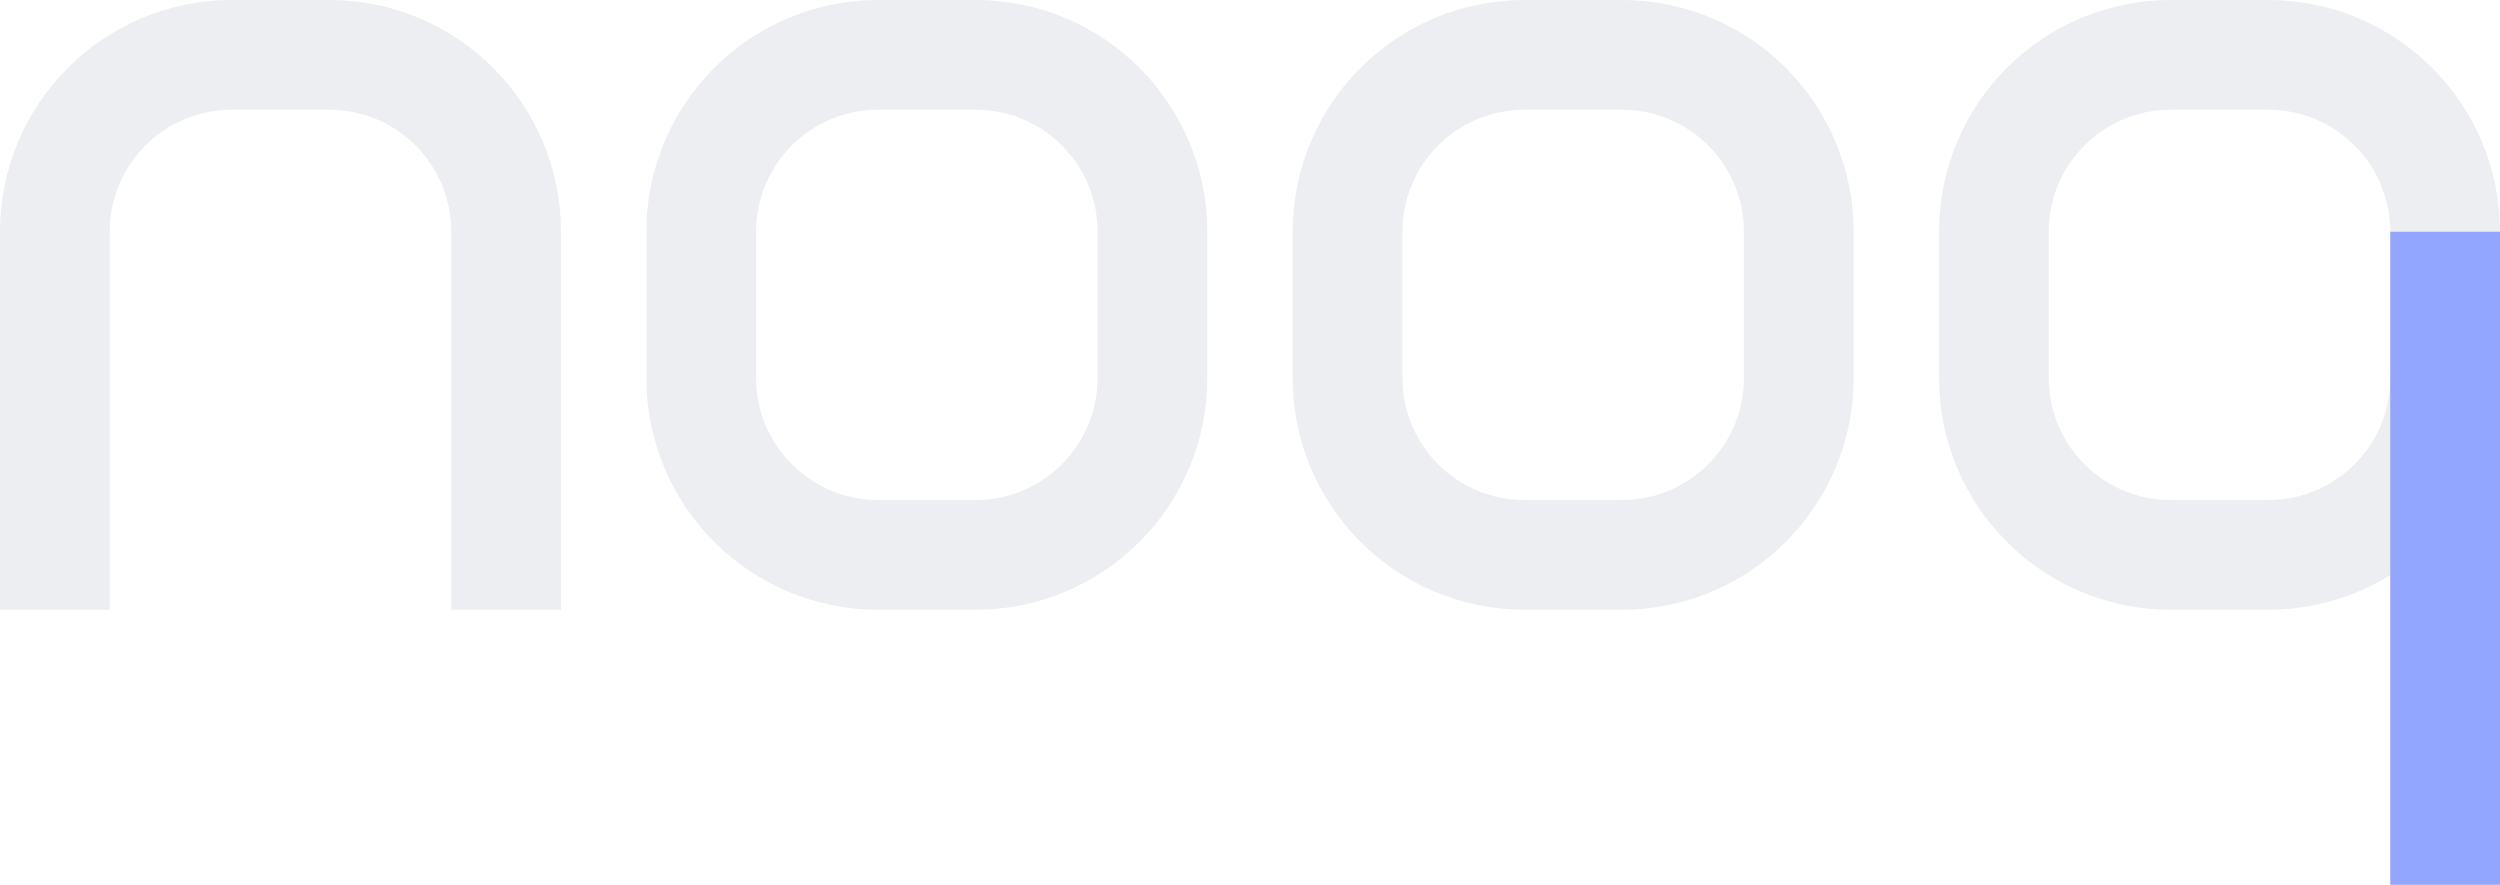
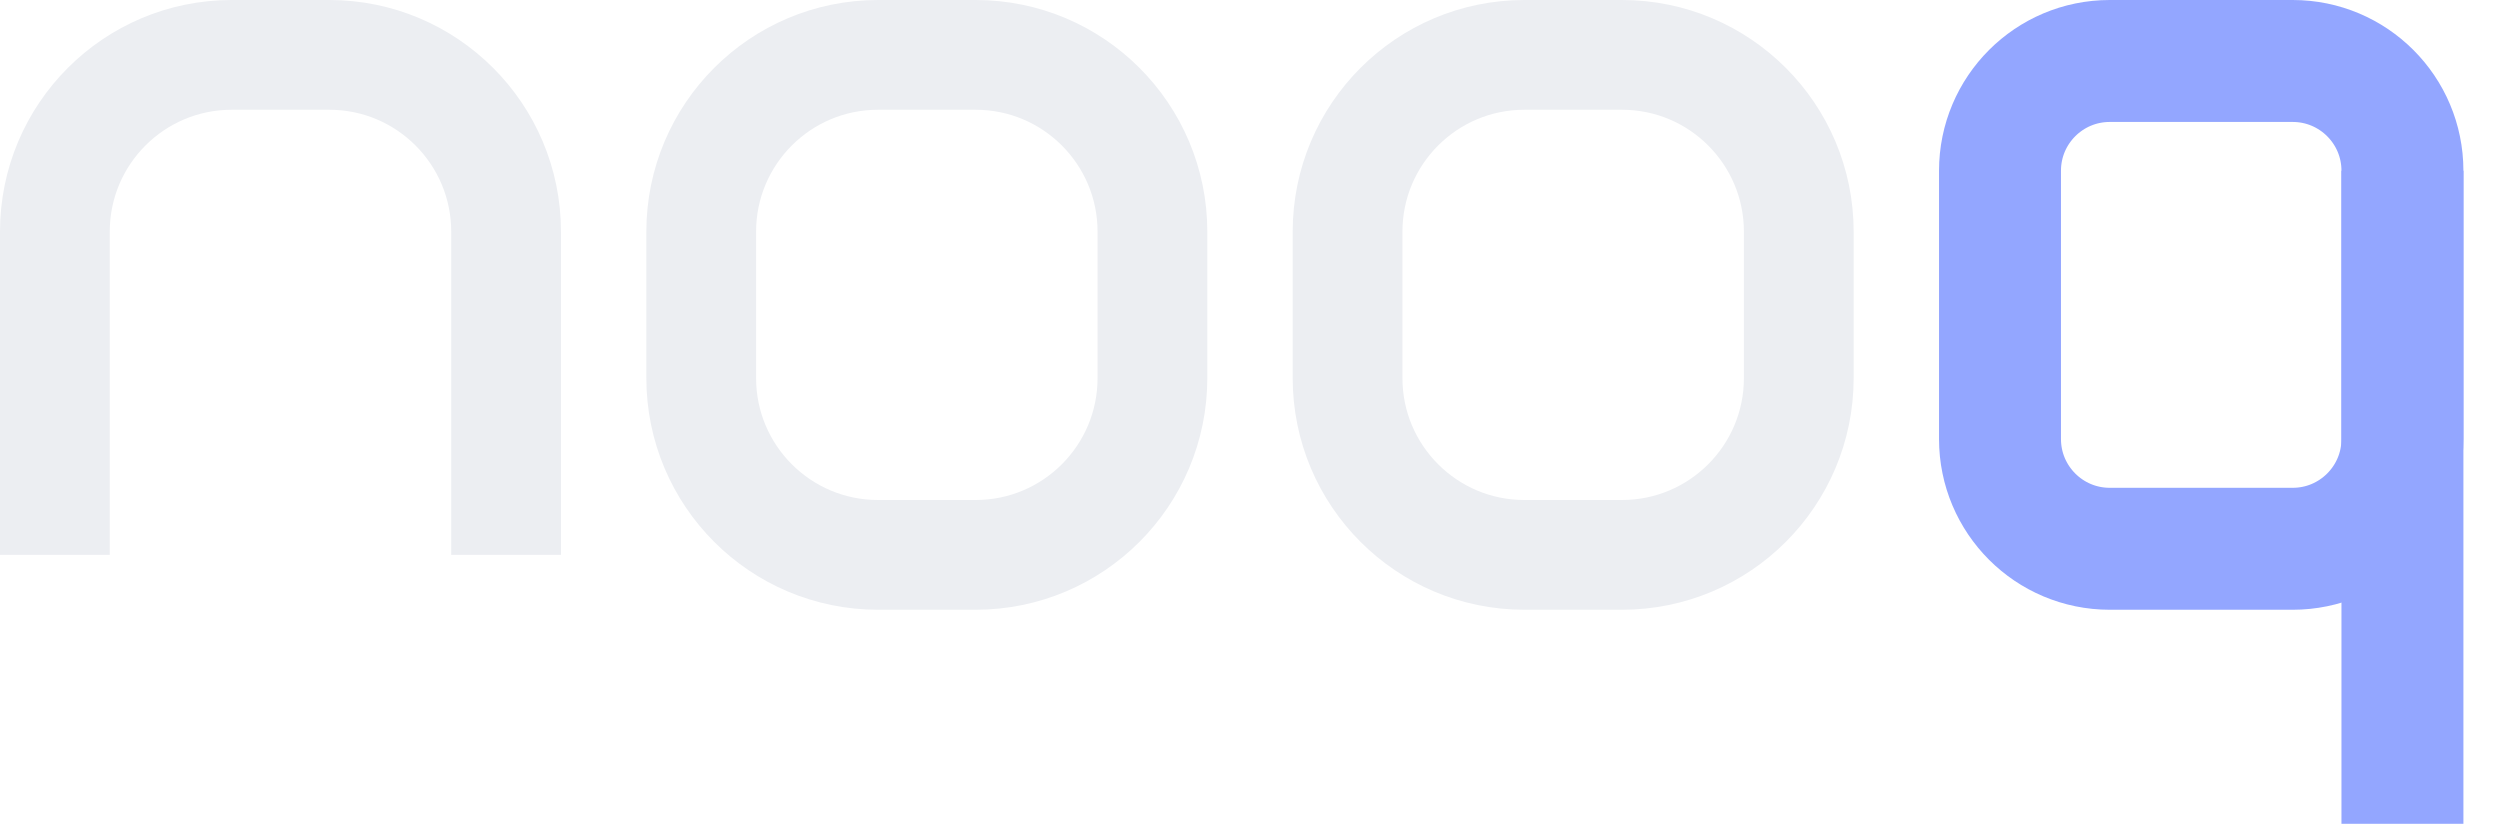
- <svg xmlns="http://www.w3.org/2000/svg" viewBox="0 0 410 145.106" role="img" aria-label="nooq">
-   <path d="M9 100V38A29 29 0 0 1 38 9H54A29 29 0 0 1 83 38V100" stroke="#eceef2" fill="none" stroke-width="18" stroke-linejoin="round" />
-   <path d="M144 9H160A29 29 0 0 1 189 38V62A29 29 0 0 1 160 91H144A29 29 0 0 1 115 62V38A29 29 0 0 1 144 9Z" stroke="#eceef2" fill="none" stroke-width="18" stroke-linejoin="round" />
-   <path d="M250 9H266A29 29 0 0 1 295 38V62A29 29 0 0 1 266 91H250A29 29 0 0 1 221 62V38A29 29 0 0 1 250 9Z" stroke="#eceef2" fill="none" stroke-width="18" stroke-linejoin="round" />
-   <path d="M356 9H372A29 29 0 0 1 401 38V62A29 29 0 0 1 372 91H356A29 29 0 0 1 327 62V38A29 29 0 0 1 356 9Z" stroke="#eceef2" fill="none" stroke-width="18" stroke-linejoin="round" />
-   <polyline points="401,38 401,145.106" stroke="#93a6ff" fill="none" stroke-width="18" stroke-linejoin="round" />
+ <svg xmlns="http://www.w3.org/2000/svg" viewBox="0 0 410 135.106" role="img" aria-label="nooq">
+   <path d="M9 91V38A29 29 0 0 1 38 9H54A29 29 0 0 1 83 38V91" stroke="#eceef2" fill="none" stroke-width="18" stroke-linejoin="round" />
+   <path d="M189 62V38A29 29 0 0 0 160 9H144A29 29 0 0 0 115 38V62A29 29 0 0 0 144 91H160A29 29 0 0 0 189 62Z" stroke="#eceef2" fill="none" stroke-width="18" stroke-linejoin="round" />
+   <path d="M295 62V38A29 29 0 0 0 266 9H250A29 29 0 0 0 221 38V62A29 29 0 0 0 250 91H266A29 29 0 0 0 295 62Z" stroke="#eceef2" fill="none" stroke-width="18" stroke-linejoin="round" />
+   <path d="M394 72V28A18 18 0 0 0 376 10H346A18 18 0 0 0 328 28V72A18 18 0 0 0 346 90H376A18 18 0 0 0 394 72Z" stroke="#93a6ff" fill="none" stroke-width="20" stroke-linejoin="round" />
+   <polyline points="394,135.106 394,28" stroke="#93a6ff" fill="none" stroke-width="20" stroke-linejoin="round" />
</svg>
